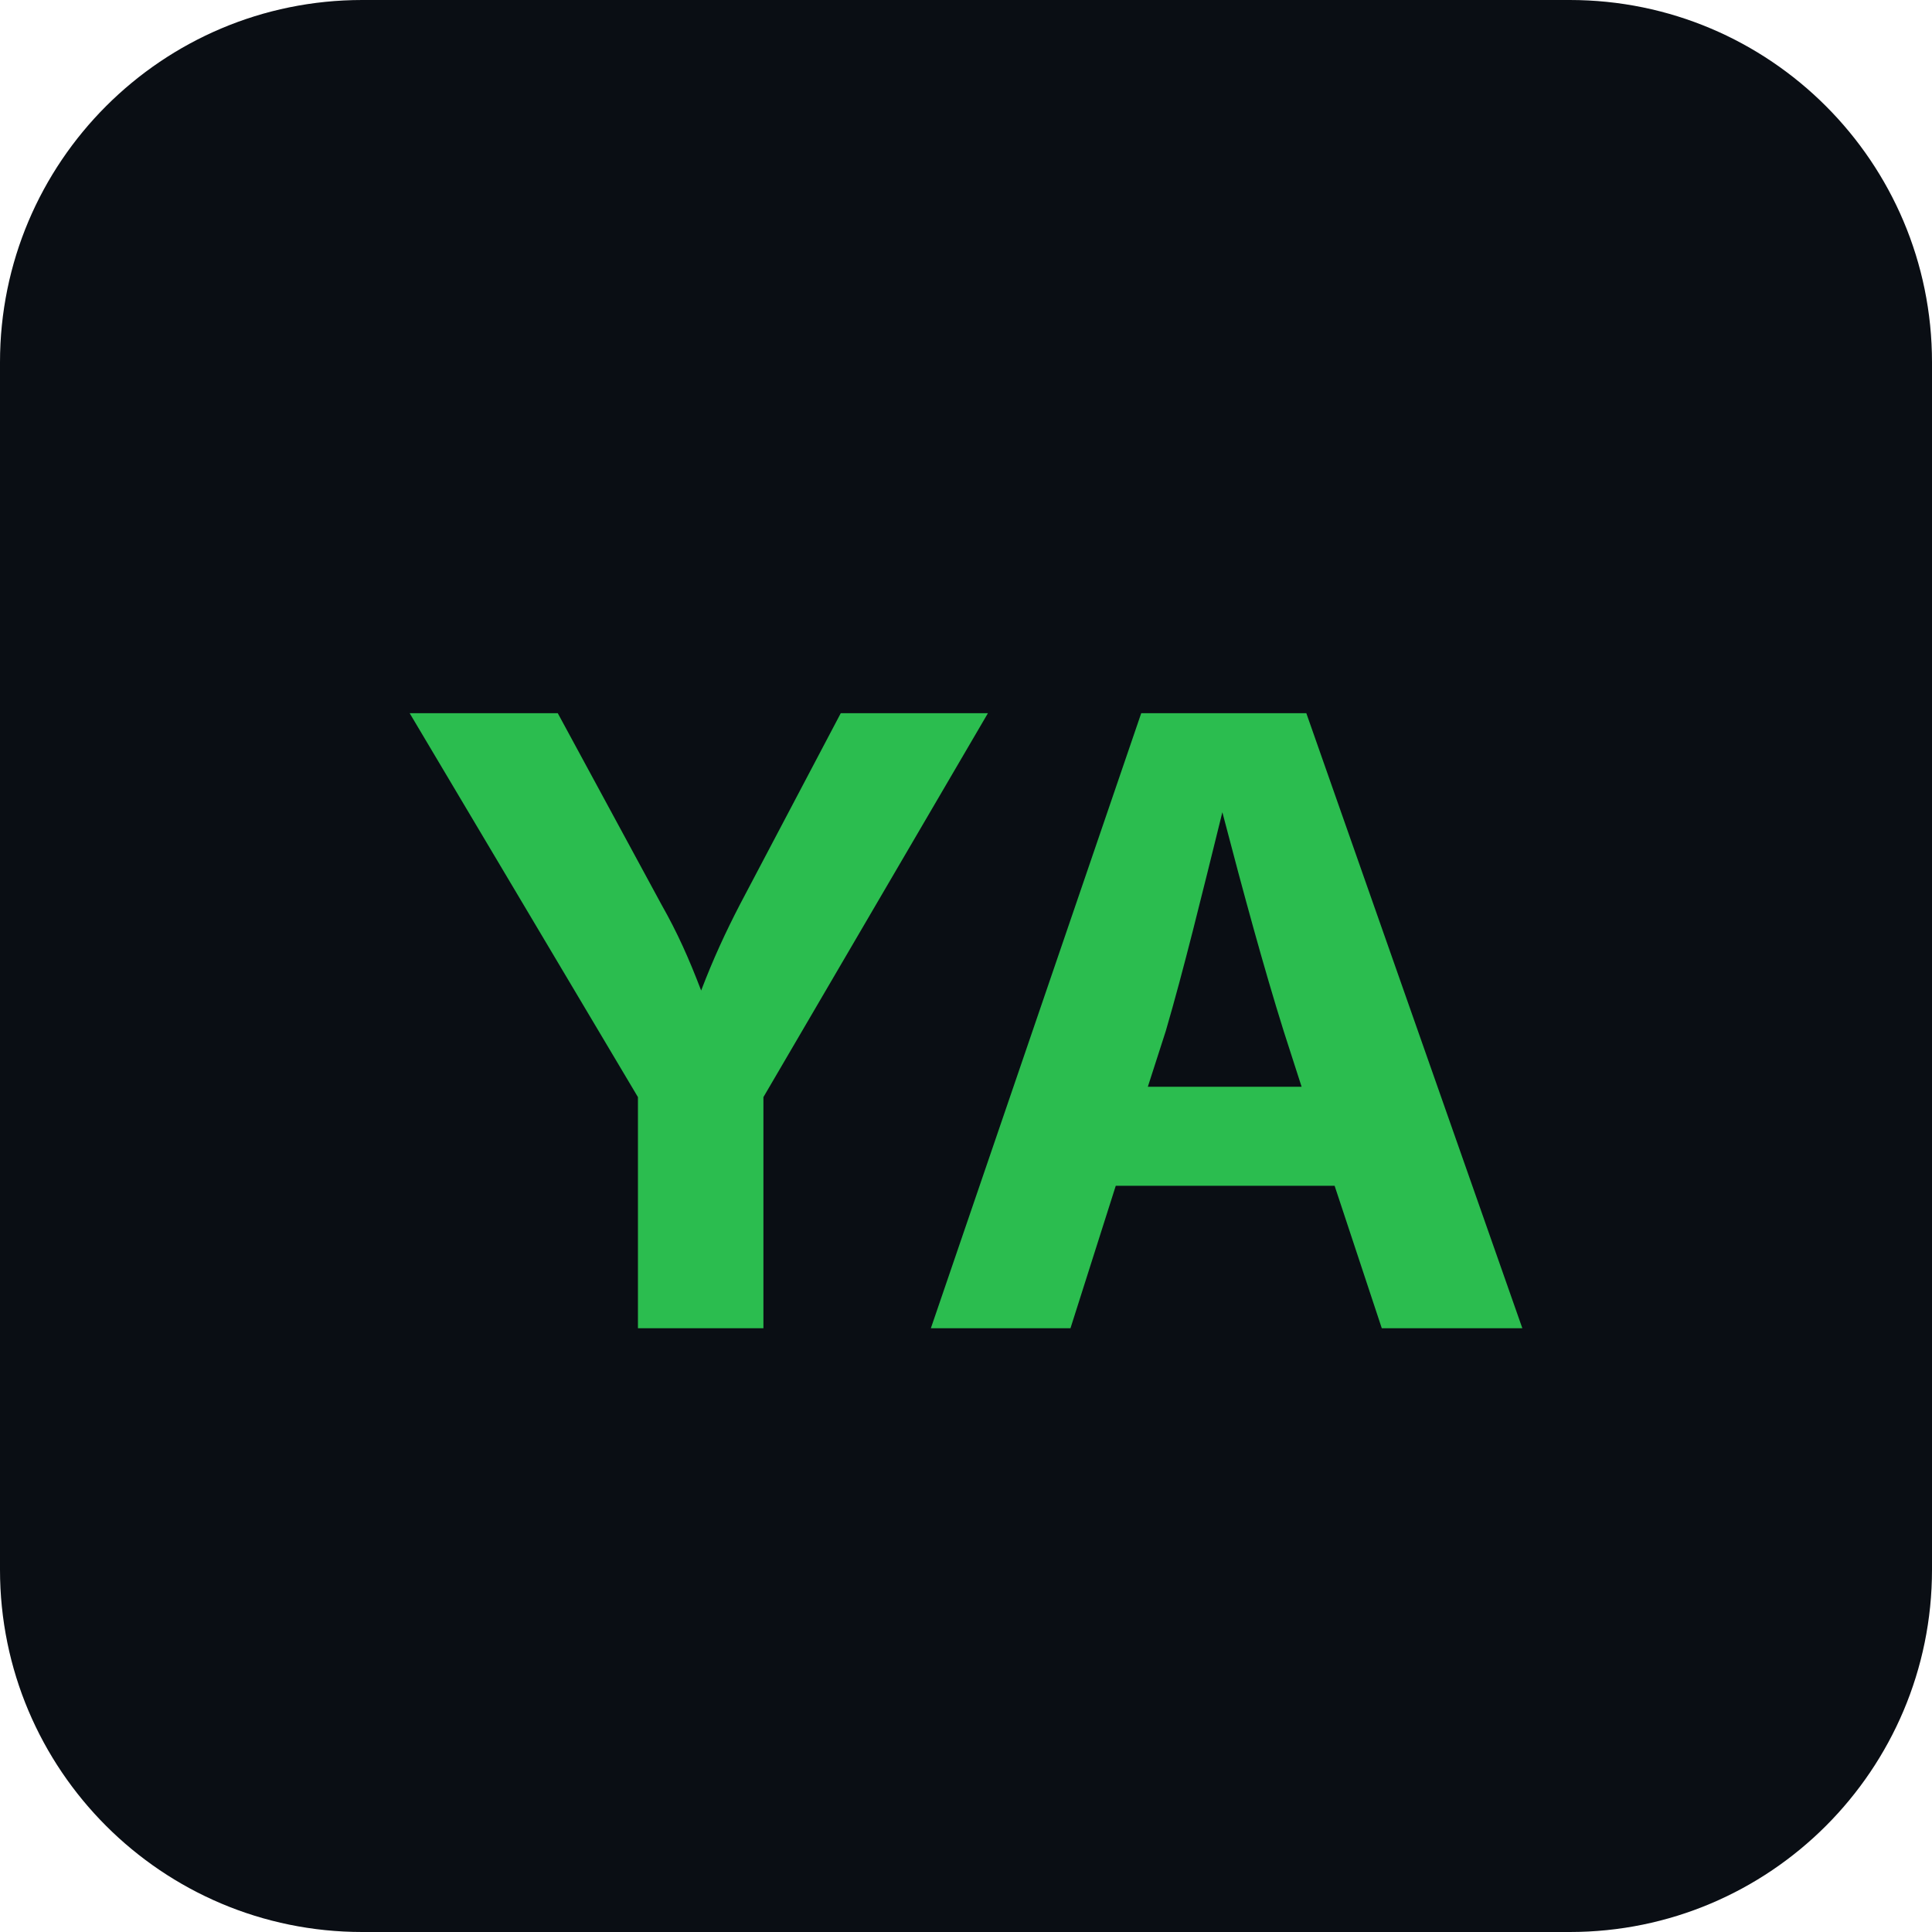
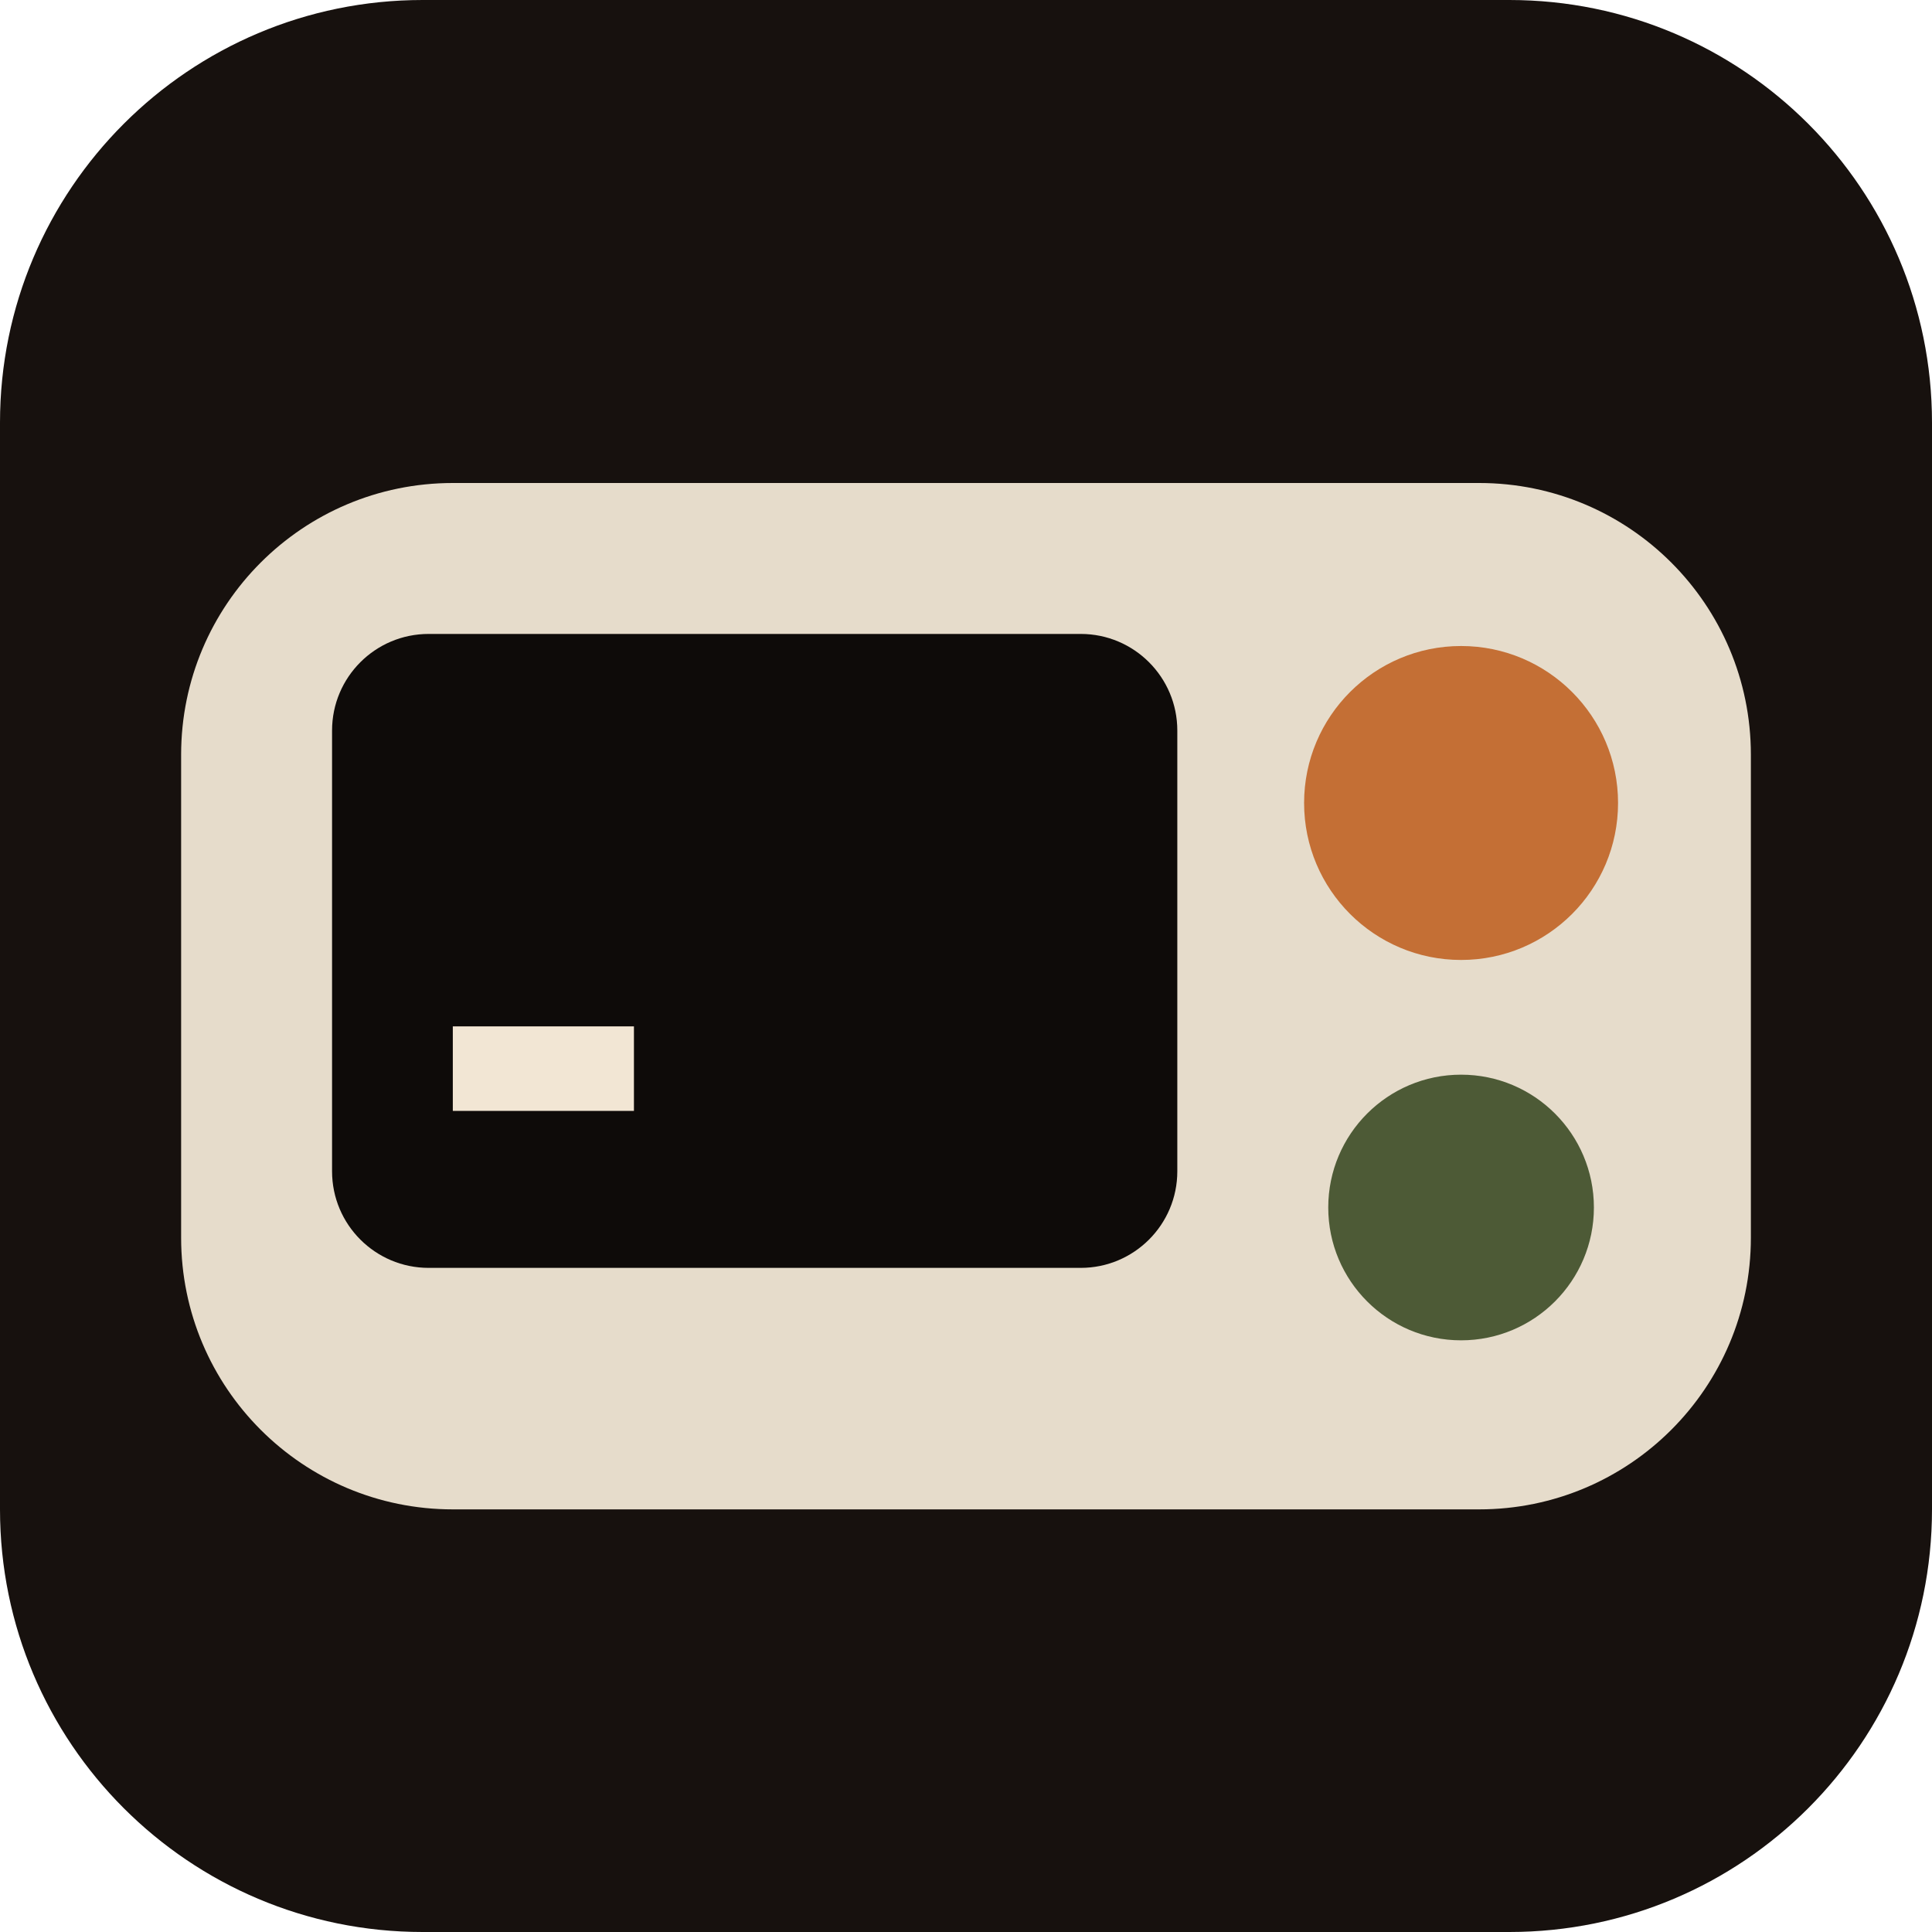
<svg xmlns="http://www.w3.org/2000/svg" viewBox="0 0 32 32" width="32" height="32">
-   <rect width="32" height="32" rx="6" fill="#0a0e14" />
-   <text x="16" y="22" font-family="system-ui, -apple-system, sans-serif" font-size="14" font-weight="700" fill="#2bbd4f" text-anchor="middle" letter-spacing="-0.5">YA</text>
+   <rect width="32" height="32" rx="7" fill="#17110e" />
+   <rect x="3" y="8" width="26" height="17" rx="4.5" fill="#e6dccb" />
+   <rect x="5.5" y="10.5" width="14" height="10.5" rx="1.6" fill="#0e0b09" />
+   <rect x="7.5" y="17" width="3" height="1.4" fill="#f2e6d4" />
+   <circle cx="24.2" cy="13.3" r="2.6" fill="#c46f35" />
+   <circle cx="24.2" cy="20" r="2.2" fill="#4d5a36" />
</svg>
